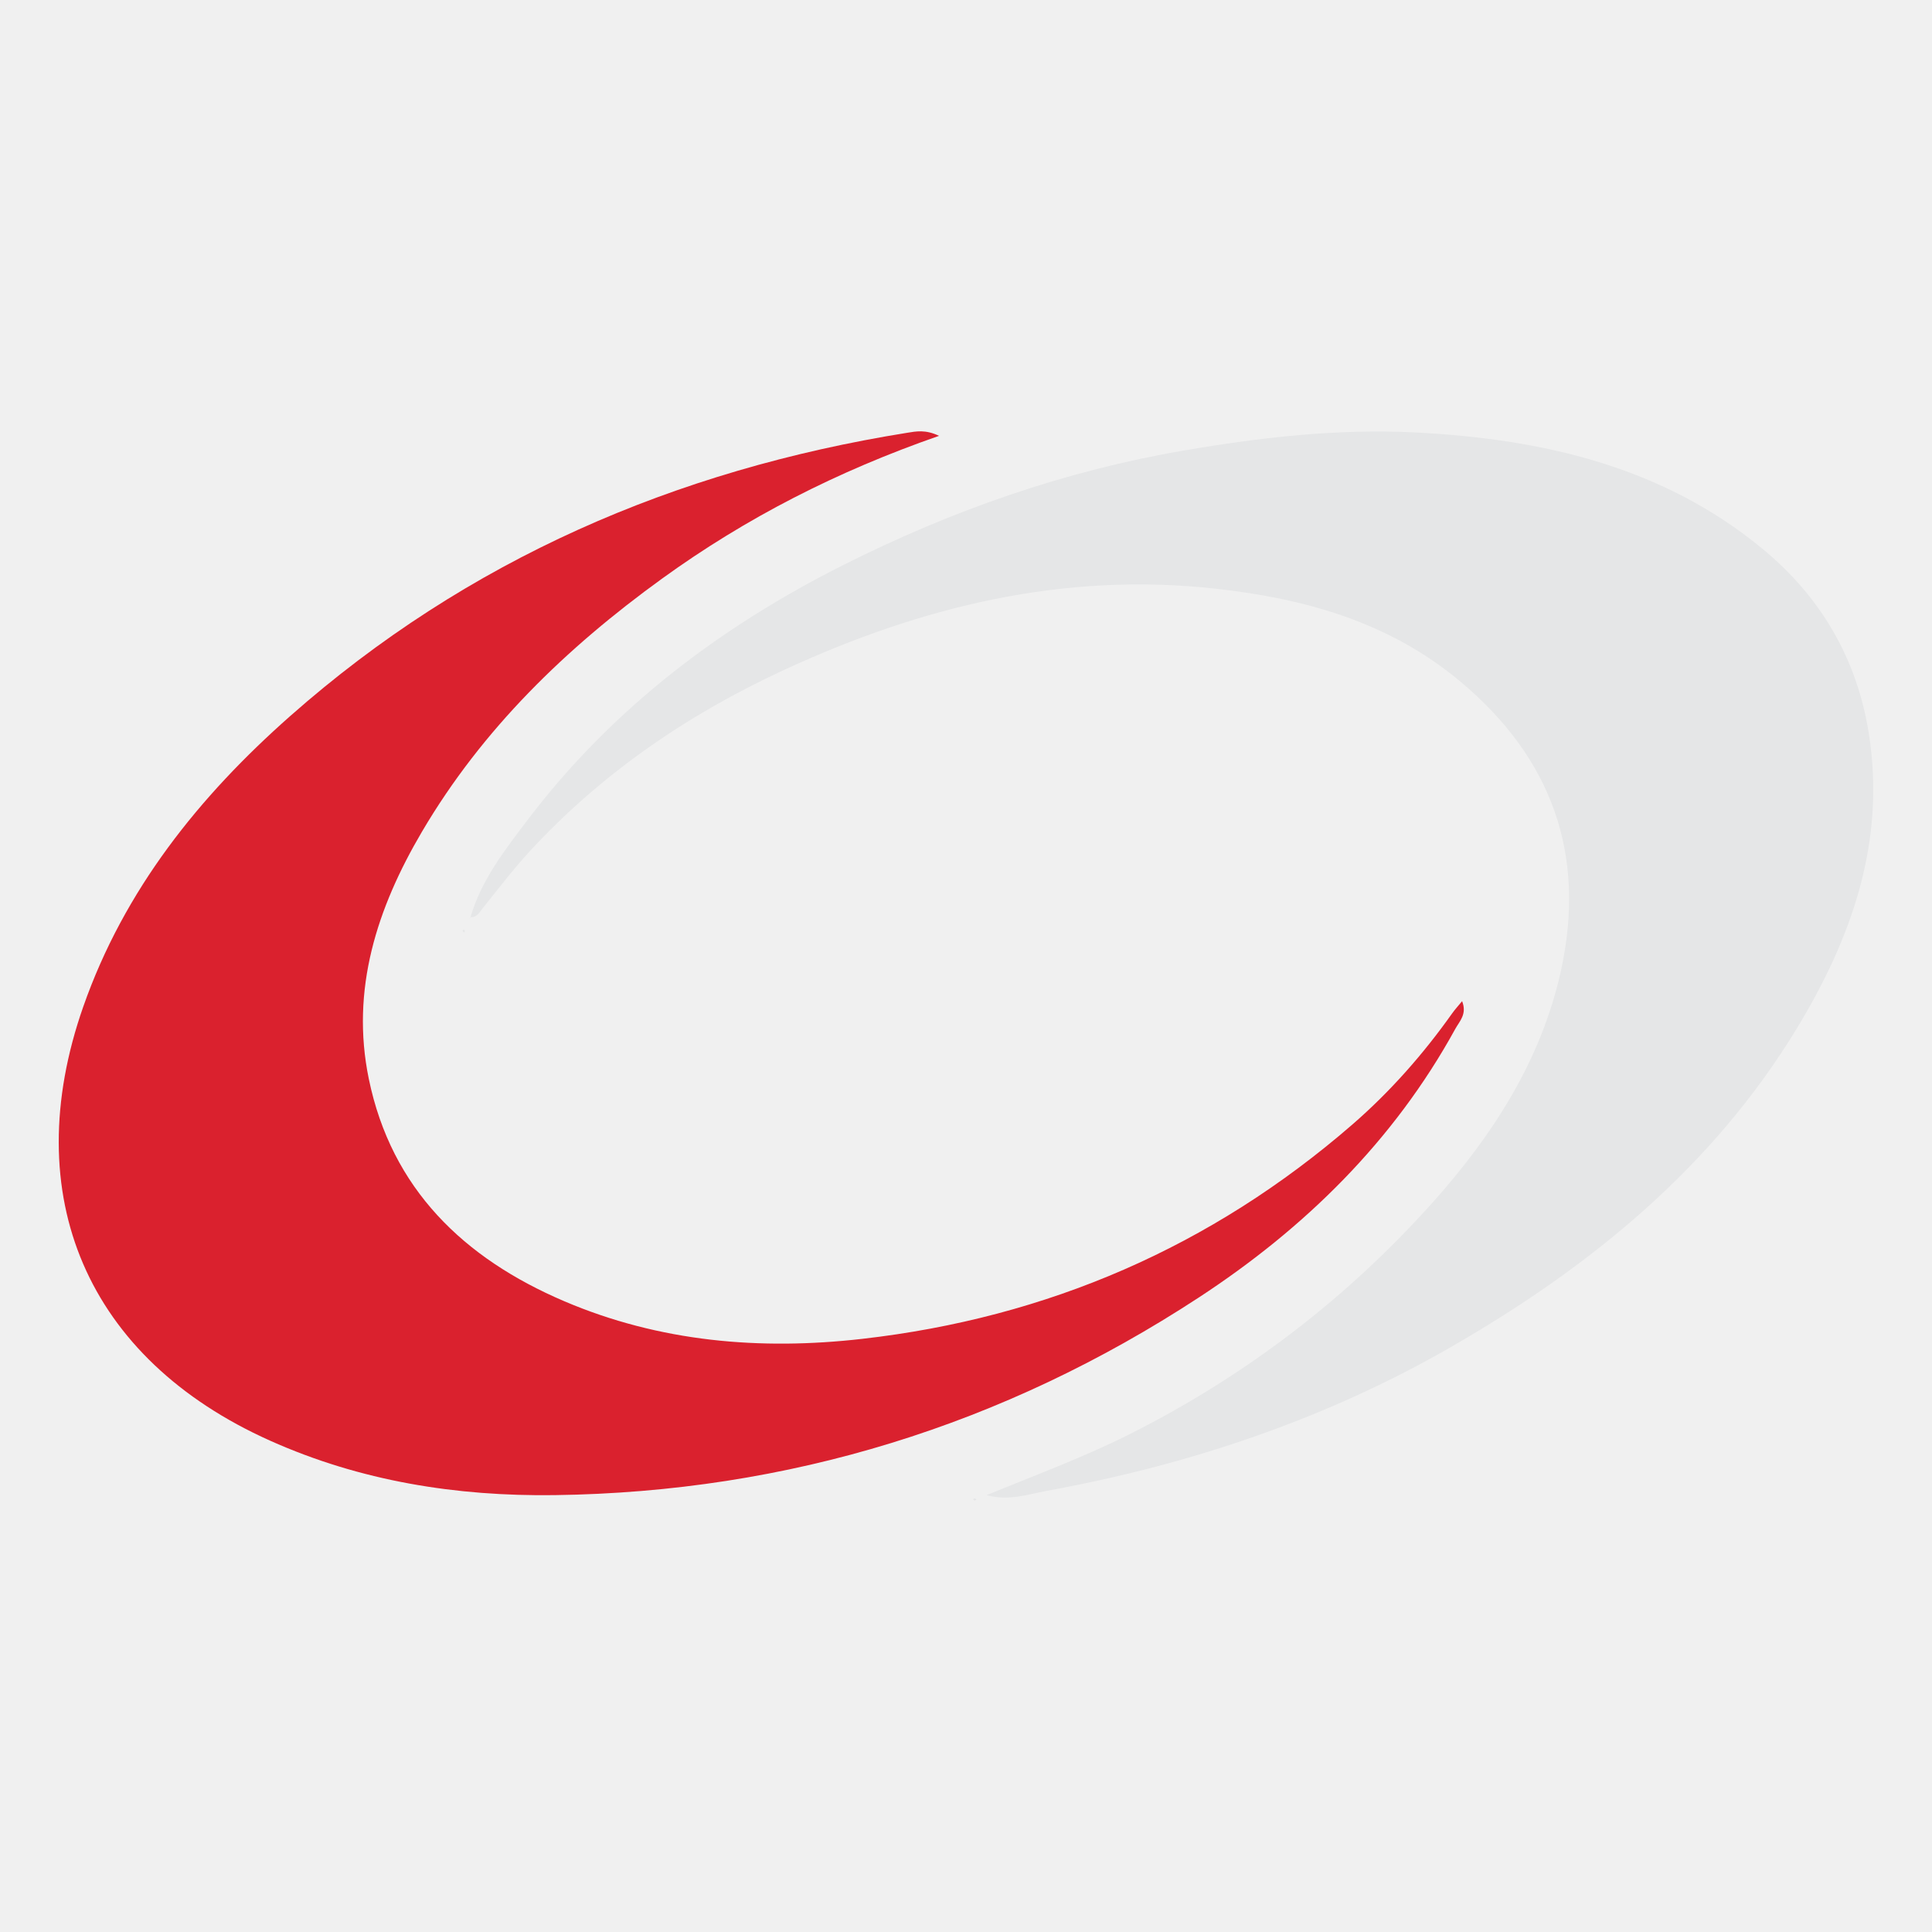
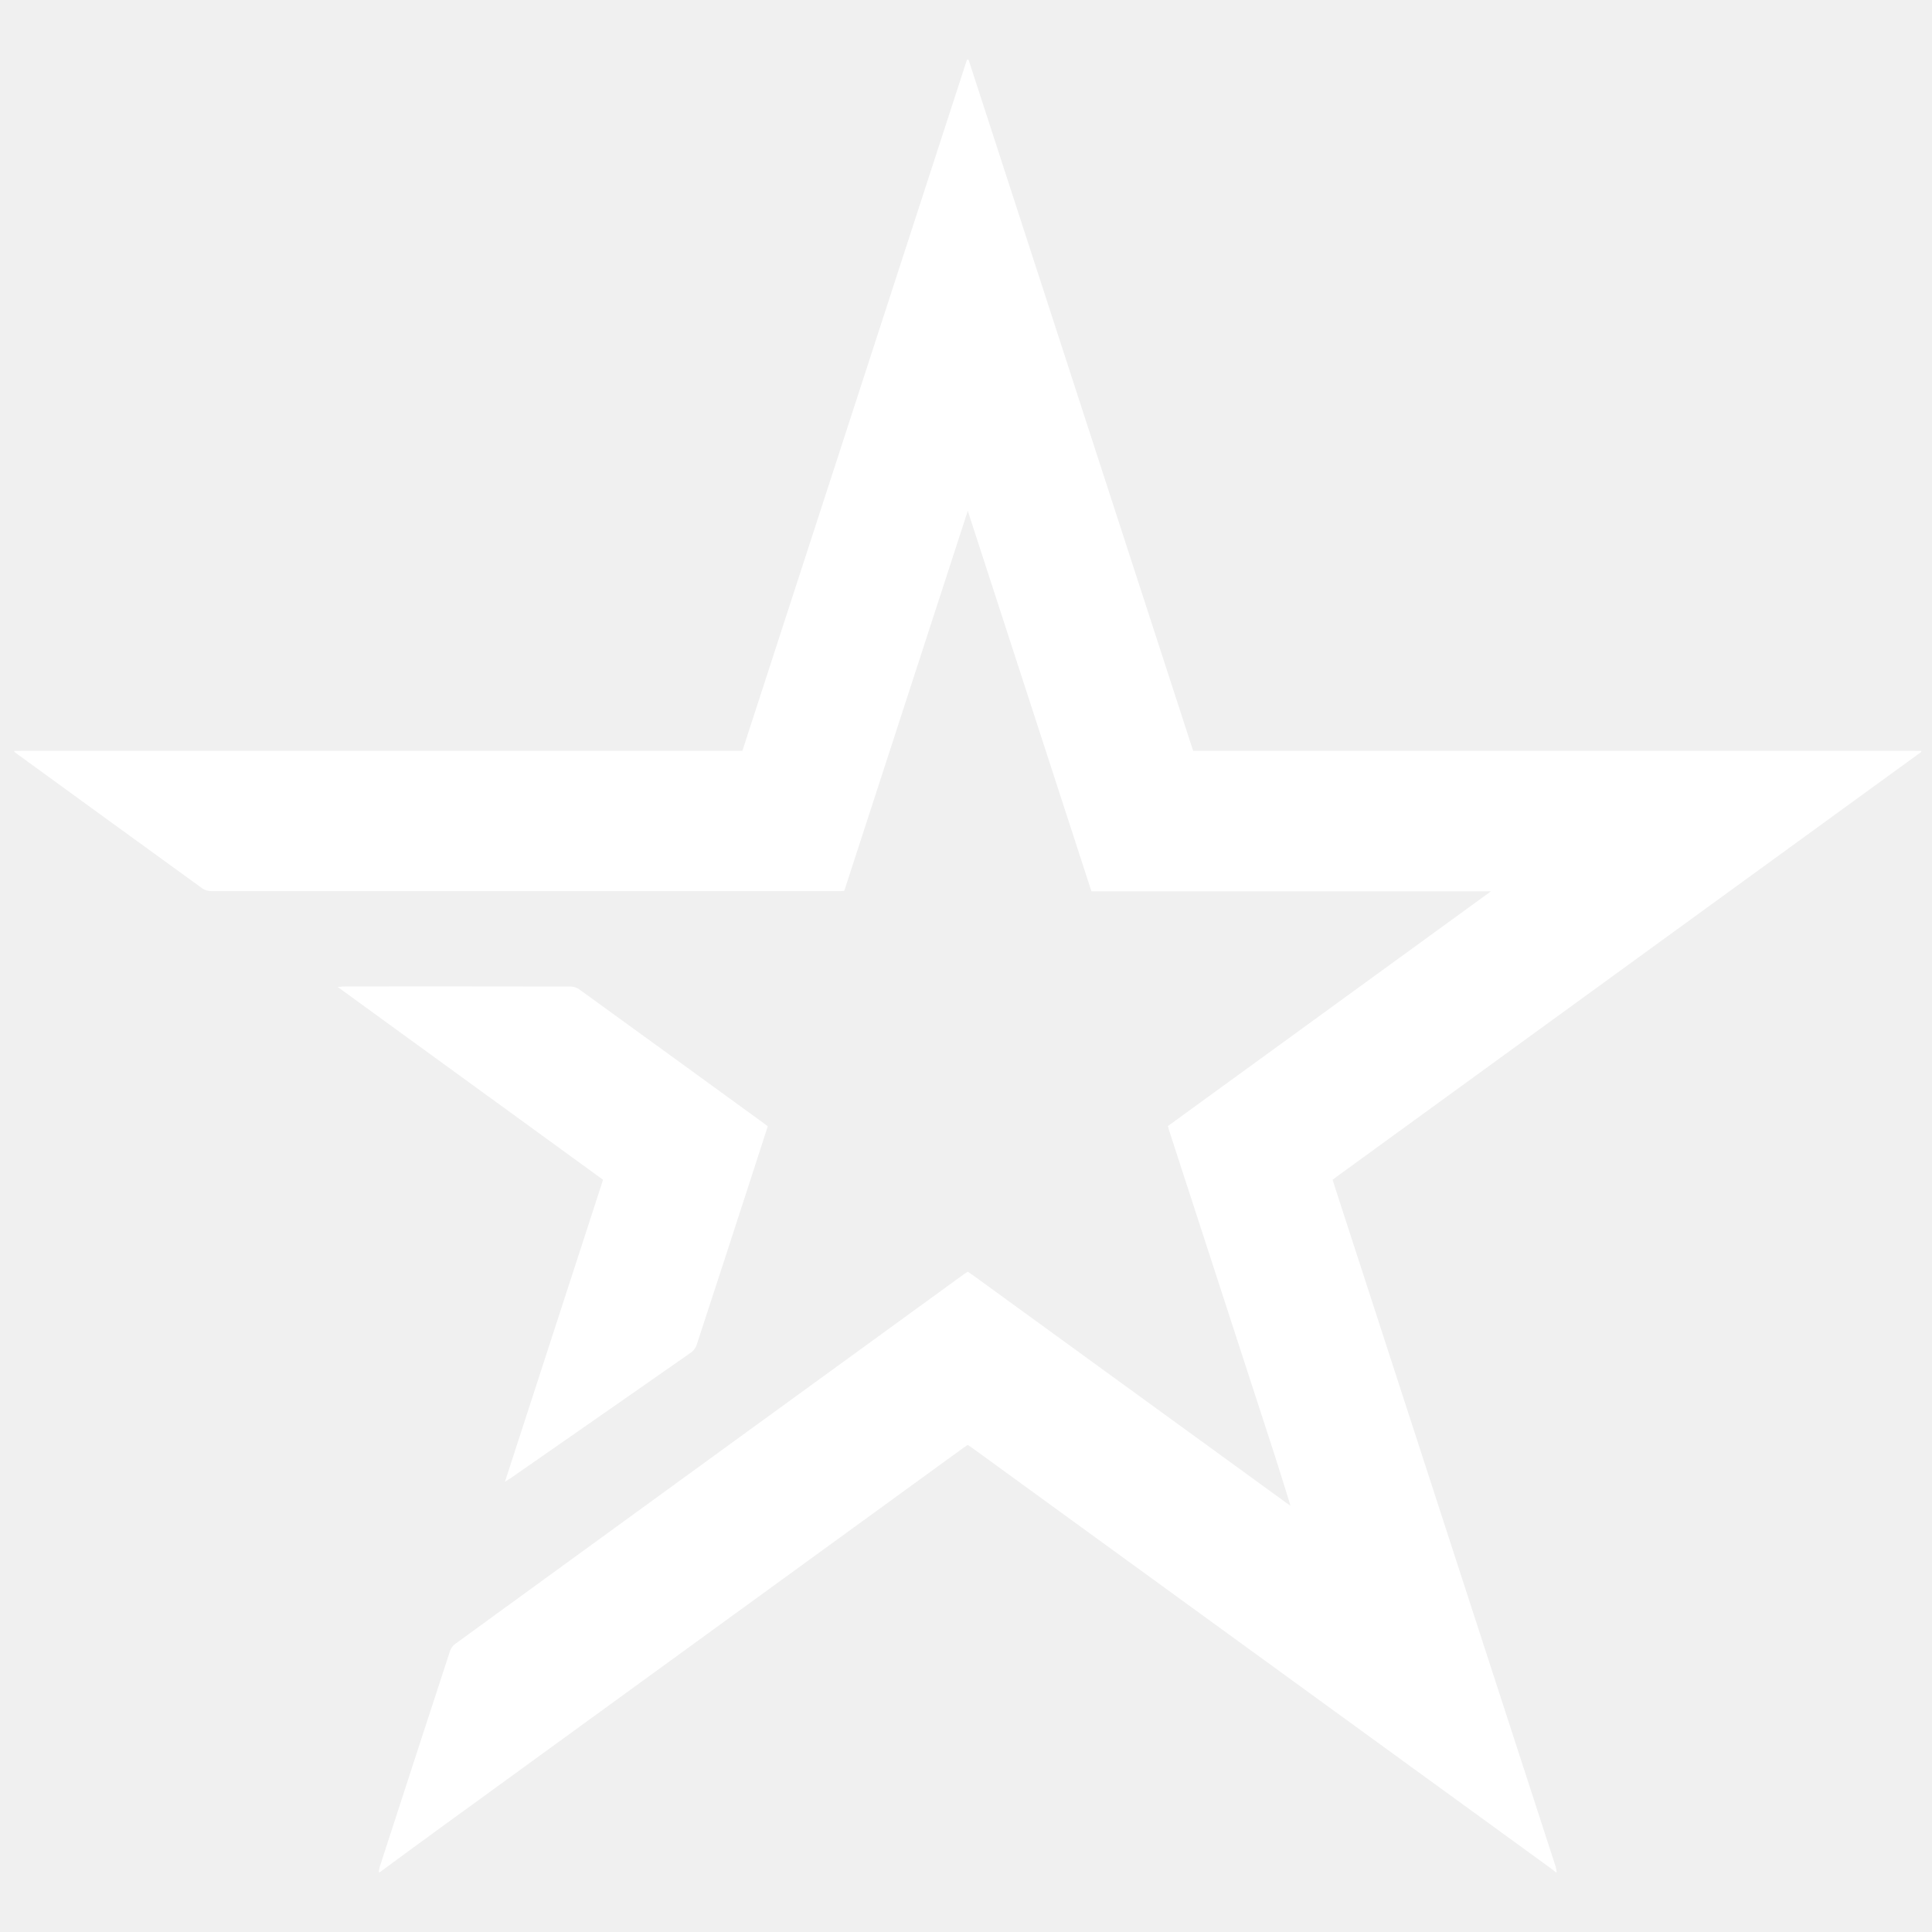
- <svg xmlns="http://www.w3.org/2000/svg" version="1.1" id="Layer_1" x="0px" y="0px" width="64px" height="64px" viewBox="0 0 64 64" style="enable-background:new 0 0 64 64;" xml:space="preserve">
+ <svg xmlns="http://www.w3.org/2000/svg" version="1.1" id="Layer_1" x="0px" y="0px" width="64px" height="64px" viewBox="0 0 64 64" enable-background="new 0 0 64 64" xml:space="preserve">
  <g>
-     <path style="fill-rule:evenodd;clip-rule:evenodd;fill:#DA212E;" d="M31.107,14.438c-3.376,1.174-6.396,2.719-9.173,4.728   c-3.176,2.297-5.953,4.98-7.957,8.387c-1.488,2.529-2.37,5.227-1.76,8.186c0.752,3.651,3.151,5.945,6.468,7.363   c3.166,1.353,6.507,1.635,9.88,1.249c6.125-0.698,11.562-3.047,16.234-7.1c1.253-1.088,2.345-2.327,3.305-3.681   c0.087-0.123,0.19-0.235,0.33-0.405c0.171,0.428-0.087,0.666-0.222,0.912c-2.042,3.72-4.988,6.606-8.498,8.903   c-6.472,4.235-13.598,6.444-21.344,6.548c-3.253,0.043-6.426-0.462-9.423-1.804c-6.064-2.715-8.386-8.111-6.188-14.379   c1.357-3.87,3.834-6.959,6.861-9.631c5.862-5.174,12.75-8.146,20.429-9.377C30.343,14.29,30.655,14.222,31.107,14.438z" />
-     <path style="fill-rule:evenodd;clip-rule:evenodd;fill:#E5E6E7;" d="M15.589,30.376c0.357-1.231,1.135-2.22,1.888-3.214   c2.79-3.68,6.38-6.396,10.47-8.451c3.564-1.792,7.302-3.108,11.256-3.785c2.558-0.438,5.125-0.734,7.715-0.599   c4.167,0.217,8.146,1.116,11.46,3.847c1.915,1.577,3.131,3.618,3.528,6.117c0.57,3.593-0.571,6.787-2.378,9.767   c-2.798,4.612-6.85,7.911-11.473,10.57c-4.172,2.399-8.666,3.896-13.38,4.759c-0.618,0.113-1.253,0.344-1.995,0.141   c1.661-0.68,3.272-1.275,4.81-2.054c3.807-1.926,7.138-4.477,9.974-7.647c1.99-2.225,3.595-4.716,4.246-7.679   c0.845-3.853-0.312-7.049-3.345-9.58c-2.343-1.956-5.114-2.734-8.076-3.065c-5.042-0.564-9.751,0.583-14.292,2.678   c-3.194,1.474-6.05,3.422-8.444,6.013c-0.549,0.594-1.037,1.242-1.547,1.872c-0.115,0.142-0.189,0.321-0.411,0.317L15.589,30.376z" />
-     <path style="fill-rule:evenodd;clip-rule:evenodd;fill:#E5E6E7;" d="M15.399,30.84c-0.007,0.018-0.014,0.036-0.021,0.055   c-0.02-0.021-0.04-0.042-0.06-0.063c0.015-0.014,0.03-0.027,0.045-0.041C15.375,30.807,15.387,30.822,15.399,30.84z" />
-     <path style="fill-rule:evenodd;clip-rule:evenodd;fill:#E5E6E7;" d="M32.283,49.711c-0.018-0.015-0.037-0.029-0.055-0.044   c0.021-0.011,0.042-0.032,0.063-0.03c0.019,0.002,0.036,0.026,0.055,0.041C32.325,49.689,32.304,49.699,32.283,49.711z" />
-     <path style="fill-rule:evenodd;clip-rule:evenodd;fill:#E5E6E7;" d="M15.596,30.382c-0.022,0.021-0.045,0.042-0.068,0.063   c0.021-0.023,0.041-0.046,0.062-0.069L15.596,30.382z" />
+     <path fill="#FFFFFF" d="M42.75,49.882c-0.17-0.543-0.334-1.087-0.509-1.628c-1.165-3.588-2.332-7.174-3.498-10.761   c-0.018-0.057-0.034-0.114-0.056-0.19c3.557-2.584,7.11-5.166,10.705-7.778c-4.438,0-8.827,0-13.237,0   c-1.36-4.186-2.718-8.364-4.096-12.603c-1.375,4.231-2.732,8.406-4.092,12.59c-0.075,0.003-0.14,0.009-0.204,0.009   c-6.925,0-13.85,0.001-20.775-0.003c-0.092,0-0.2-0.027-0.272-0.079c-2.083-1.507-4.162-3.019-6.242-4.531c0-0.011,0-0.022,0-0.033   c0.099-0.001,0.197-0.004,0.296-0.004c7.846,0,15.692,0,23.538,0c0.087,0,0.175,0,0.285,0c2.48-7.632,4.959-15.26,7.437-22.888   c0.018-0.002,0.037-0.003,0.055-0.005c2.478,7.626,4.956,15.252,7.439,22.893c0.096,0,0.183,0,0.269,0c7.851,0,15.703,0,23.554,0   c0.099,0,0.197,0.002,0.296,0.004c0,0.011,0,0.022,0,0.033c-0.026,0.02-0.052,0.039-0.079,0.059   c-6.416,4.662-12.833,9.324-19.249,13.986c-0.057,0.041-0.112,0.084-0.17,0.127c0.023,0.074,0.041,0.137,0.061,0.199   c2.441,7.512,4.882,15.023,7.321,22.536c0.021,0.066,0.028,0.137,0.041,0.206c-0.011,0-0.022,0-0.033,0   c-0.042-0.035-0.082-0.072-0.126-0.104c-6.399-4.65-12.798-9.299-19.197-13.948c-0.048-0.035-0.098-0.067-0.156-0.106   c-0.064,0.045-0.123,0.084-0.179,0.125c-5.809,4.22-11.619,8.441-17.428,12.662c-0.625,0.454-1.246,0.913-1.869,1.37   c-0.011,0-0.022,0-0.033,0c0.01-0.058,0.013-0.119,0.031-0.175c0.774-2.385,1.549-4.769,2.329-7.152   c0.028-0.086,0.091-0.177,0.164-0.23c5.617-4.086,11.236-8.168,16.856-12.25c0.039-0.029,0.081-0.053,0.133-0.087   c0.087,0.061,0.172,0.119,0.255,0.179c3.433,2.494,6.866,4.988,10.299,7.481c0.044,0.032,0.09,0.062,0.135,0.094   C42.751,49.881,42.75,49.882,42.75,49.882z" />
+     <path fill="#FFFFFF" d="M25.433,37.311c-0.195,0.603-0.386,1.196-0.579,1.789c-0.59,1.817-1.18,3.634-1.776,5.45   c-0.031,0.095-0.104,0.196-0.185,0.253c-1.99,1.391-3.984,2.777-5.978,4.164c-0.044,0.03-0.09,0.057-0.188,0.118   c1.094-3.366,2.17-6.679,3.25-10.004c-2.915-2.118-5.826-4.234-8.789-6.386c0.124-0.009,0.186-0.018,0.248-0.018   c2.484-0.001,4.968-0.002,7.451,0.003c0.097,0,0.211,0.029,0.288,0.084c2.043,1.478,4.083,2.961,6.123,4.443   C25.341,37.237,25.383,37.272,25.433,37.311z" />
  </g>
</svg>
